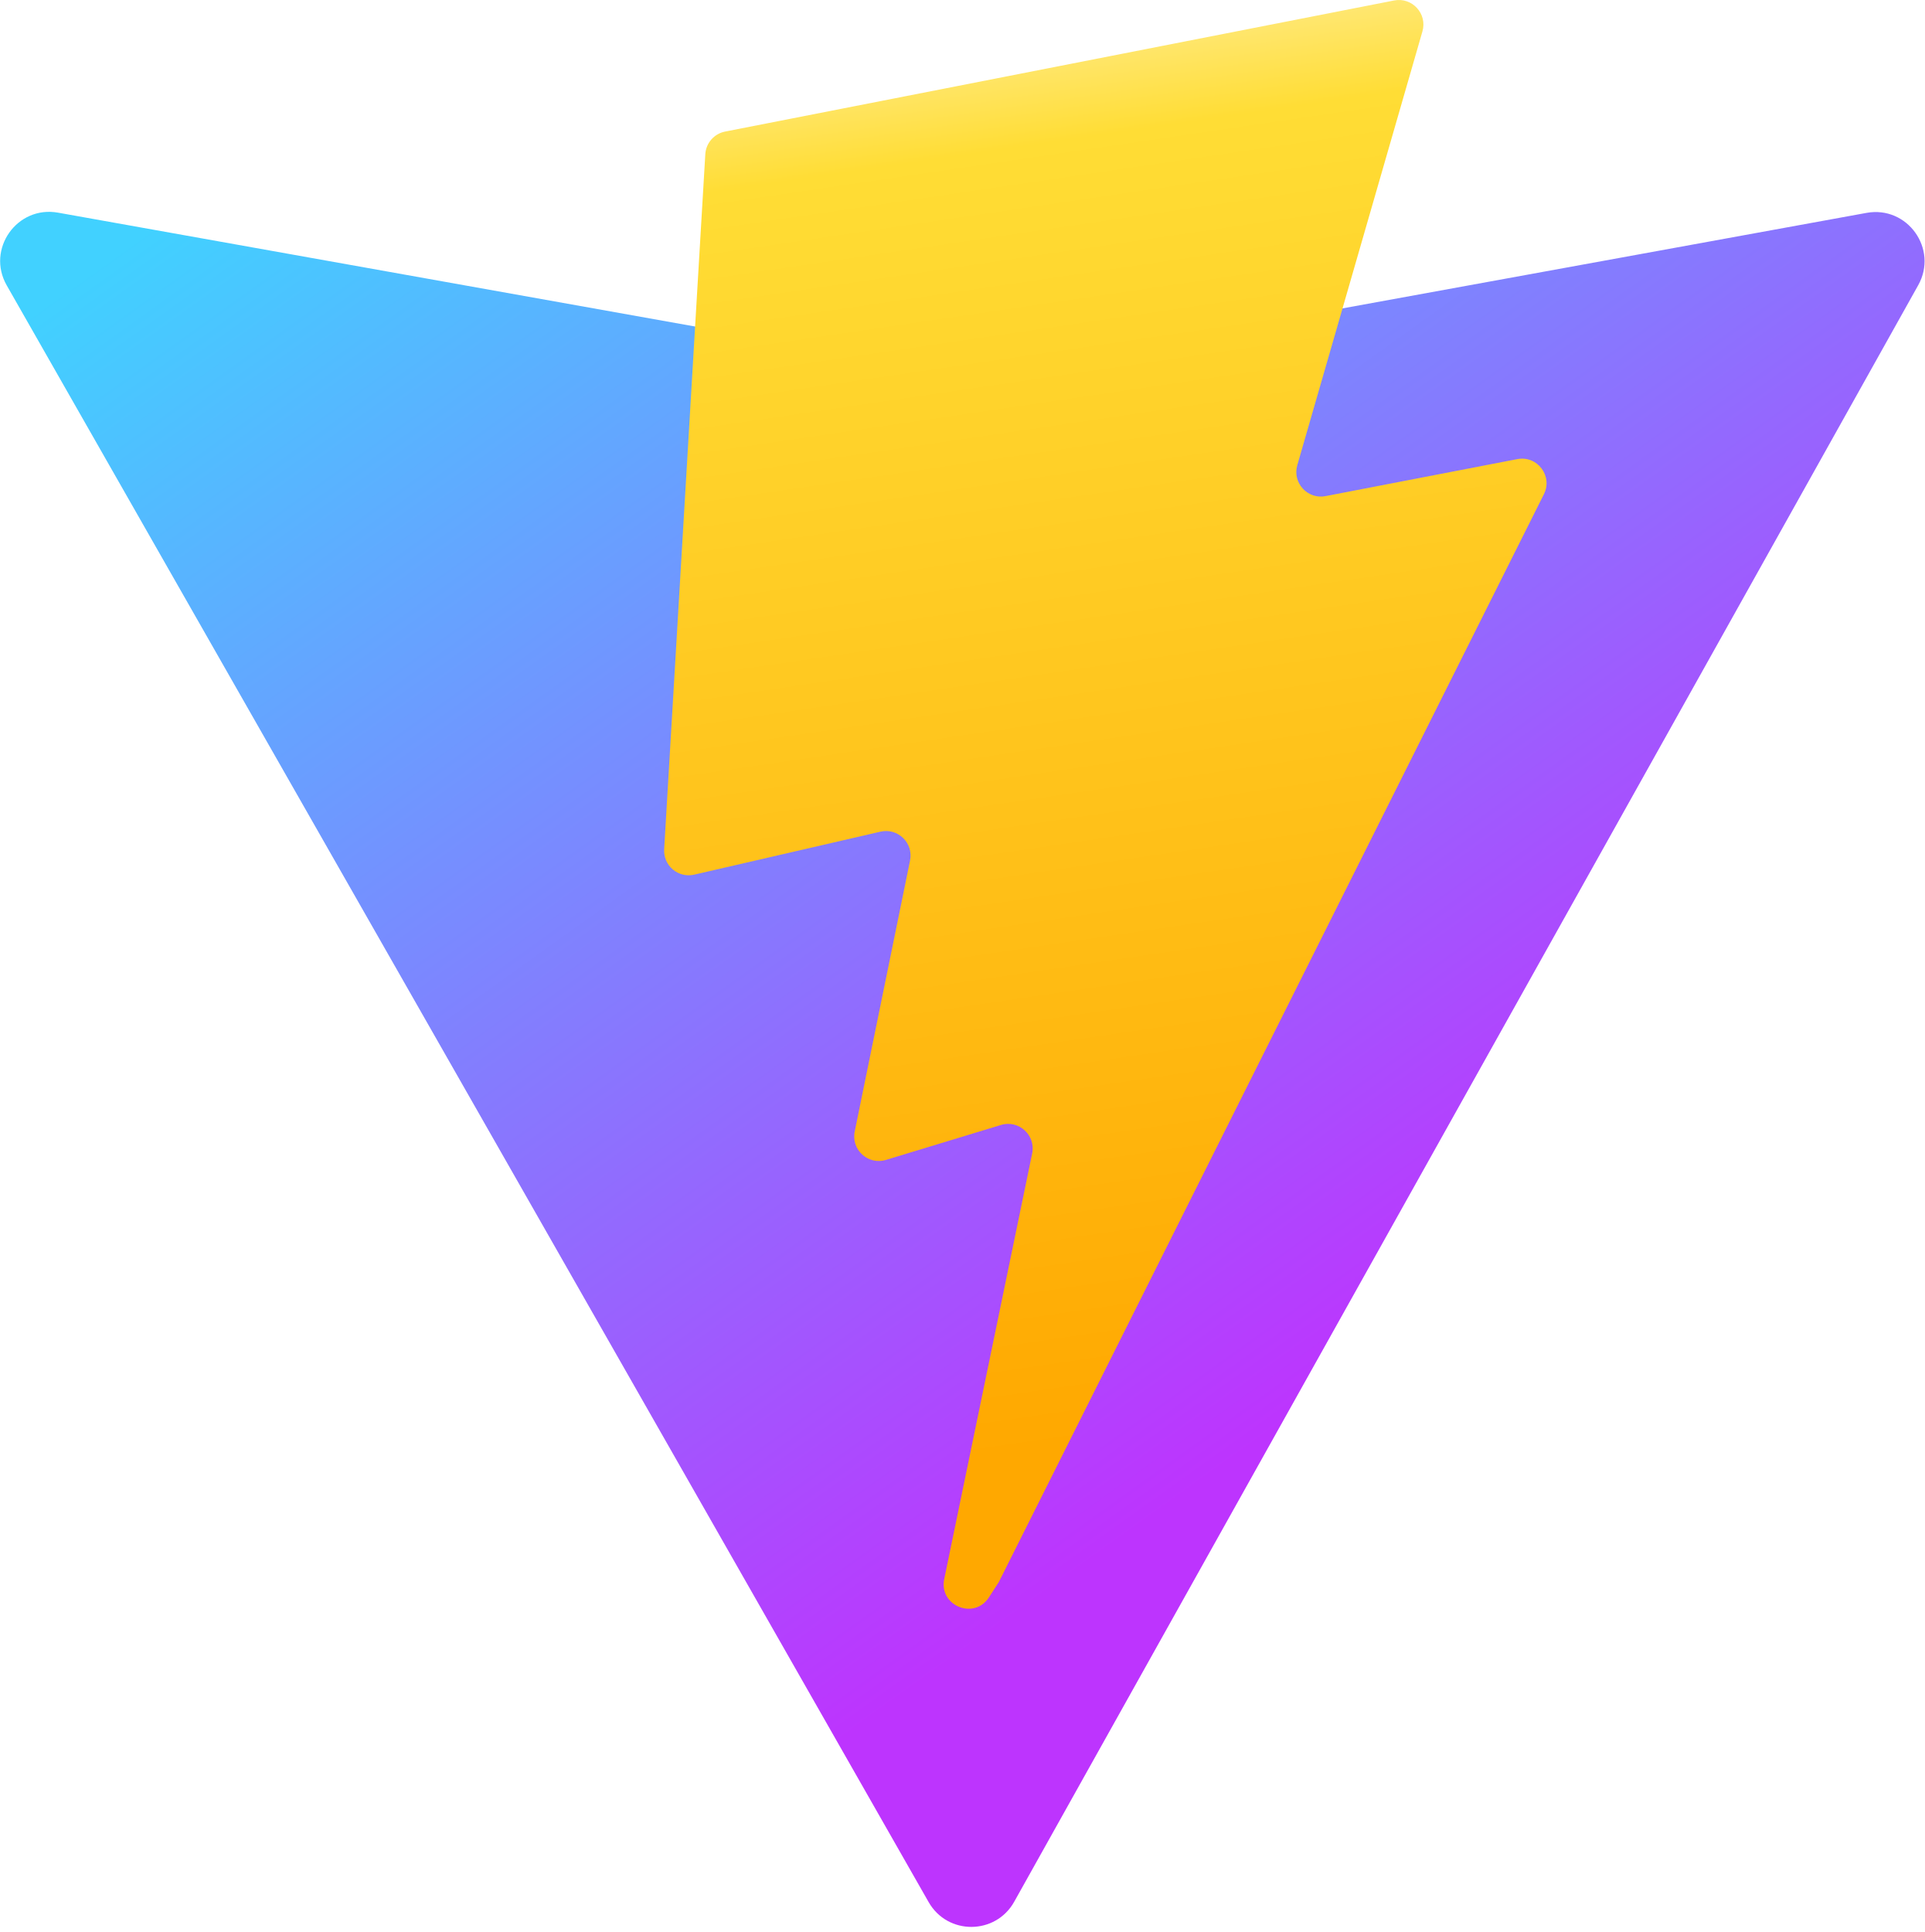
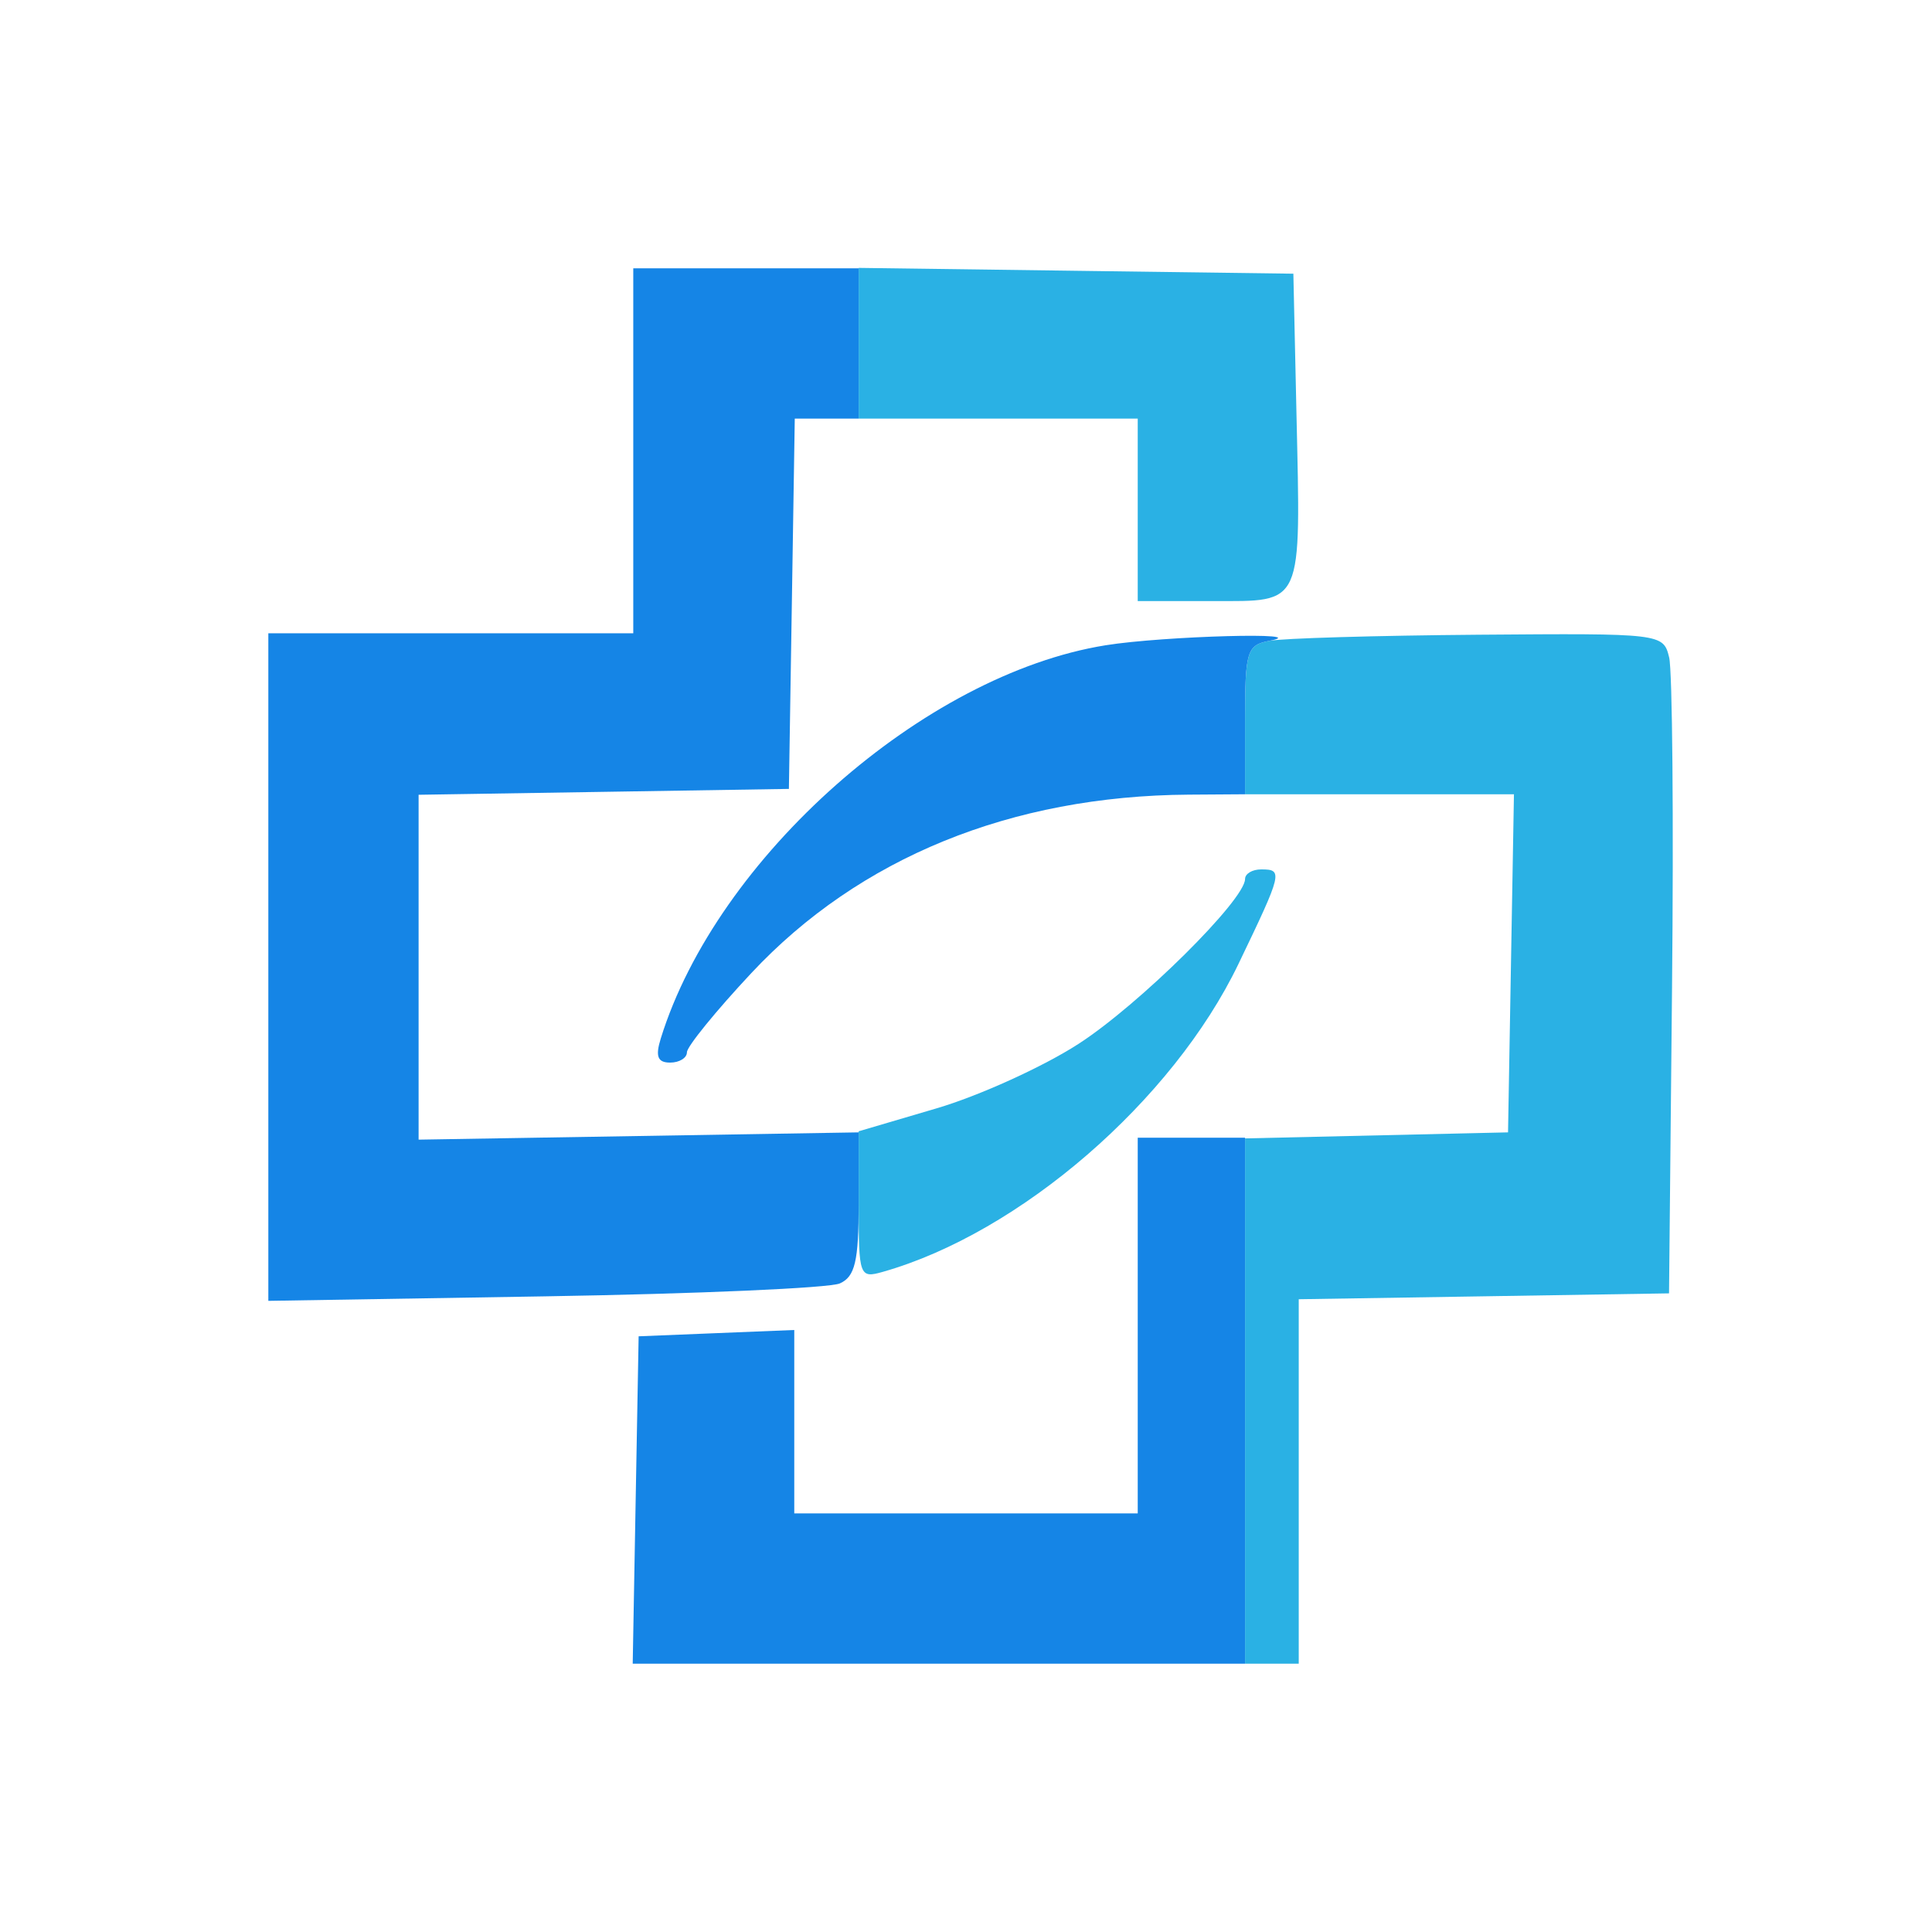
- <svg xmlns="http://www.w3.org/2000/svg" aria-hidden="true" role="img" class="iconify iconify--logos" width="31.88" height="32" preserveAspectRatio="xMidYMid meet" viewBox="0 0 256 257">
-   <defs>
-     <linearGradient id="IconifyId1813088fe1fbc01fb466" x1="-.828%" x2="57.636%" y1="7.652%" y2="78.411%">
-       <stop offset="0%" stop-color="#41D1FF" />
-       <stop offset="100%" stop-color="#BD34FE" />
-     </linearGradient>
-     <linearGradient id="IconifyId1813088fe1fbc01fb467" x1="43.376%" x2="50.316%" y1="2.242%" y2="89.03%">
-       <stop offset="0%" stop-color="#FFEA83" />
-       <stop offset="8.333%" stop-color="#FFDD35" />
-       <stop offset="100%" stop-color="#FFA800" />
-     </linearGradient>
-   </defs>
-   <path fill="url(#IconifyId1813088fe1fbc01fb466)" d="M255.153 37.938L134.897 252.976c-2.483 4.44-8.862 4.466-11.382.048L.875 37.958c-2.746-4.814 1.371-10.646 6.827-9.67l120.385 21.517a6.537 6.537 0 0 0 2.322-.004l117.867-21.483c5.438-.991 9.574 4.796 6.877 9.62Z" />
-   <path fill="url(#IconifyId1813088fe1fbc01fb467)" d="M185.432.063L96.44 17.501a3.268 3.268 0 0 0-2.634 3.014l-5.474 92.456a3.268 3.268 0 0 0 3.997 3.378l24.777-5.718c2.318-.535 4.413 1.507 3.936 3.838l-7.361 36.047c-.495 2.426 1.782 4.5 4.151 3.78l15.304-4.649c2.372-.72 4.652 1.36 4.15 3.788l-11.698 56.621c-.732 3.542 3.979 5.473 5.943 2.437l1.313-2.028l72.516-144.72c1.215-2.423-.88-5.186-3.54-4.672l-25.505 4.922c-2.396.462-4.435-1.77-3.759-4.114l16.646-57.705c.677-2.35-1.37-4.583-3.769-4.113Z" />
+ <svg xmlns="http://www.w3.org/2000/svg" width="180" height="180" viewBox="0 0 180 180" version="1.1">
+   <path d="M 80 31.979 L 80 39 93 39 L 106 39 106 47.500 L 106 56 112.981 56 C 121.477 56, 121.191 56.642, 120.788 38.500 L 120.500 25.500 100.250 25.229 L 80 24.959 80 31.979 M 118.250 59.706 C 116.175 60.105, 116 60.677, 116 67.070 L 116 74 128.525 74 L 141.051 74 140.775 89.750 L 140.500 105.500 128.250 105.781 L 116 106.062 116 130.531 L 116 155 118.500 155 L 121 155 121 138.024 L 121 121.047 138.250 120.774 L 155.500 120.500 155.780 92 C 155.935 76.325, 155.814 62.487, 155.511 61.250 C 154.966 59.018, 154.822 59.001, 137.731 59.136 C 128.254 59.211, 119.487 59.467, 118.250 59.706 M 116 81.892 C 116 83.835, 106.163 93.579, 100.500 97.245 C 97.200 99.381, 91.237 102.091, 87.250 103.265 L 80 105.401 80 112.268 C 80 118.912, 80.073 119.114, 82.250 118.496 C 95.034 114.868, 109.251 102.559, 115.383 89.811 C 119.489 81.274, 119.555 81, 117.500 81 C 116.675 81, 116 81.401, 116 81.892" stroke="none" fill="#2ab1e4" fill-rule="evenodd" />
+   <path d="M 59 42 L 59 59 42 59 L 25 59 25 90.098 L 25 121.197 50.750 120.778 C 64.912 120.547, 77.287 120.005, 78.250 119.572 C 79.662 118.938, 80 117.503, 80.001 112.143 L 80.001 105.500 59.501 105.839 L 39 106.178 39 90.112 L 39 74.047 56.250 73.774 L 73.500 73.500 73.774 56.250 L 74.047 39 77.024 39 L 80 39 80 32 L 80 25 69.500 25 L 59 25 59 42 M 103 60.119 C 86.067 62.845, 66.794 79.883, 61.563 96.750 C 61.044 98.423, 61.267 99, 62.433 99 C 63.295 99, 64 98.566, 64 98.037 C 64 97.507, 66.699 94.188, 69.998 90.662 C 80.048 79.918, 94.198 74.145, 110.750 74.035 L 116 74 116 67.070 C 116 60.677, 116.175 60.105, 118.250 59.706 C 122.631 58.862, 108.416 59.247, 103 60.119 M 106 123.500 L 106 141 90 141 L 74 141 74 132.456 L 74 123.912 66.750 124.206 L 59.500 124.500 59.224 139.750 L 58.948 155 87.474 155 L 116 155 116 130.500 L 116 106 111 106 L 106 106 106 123.500" stroke="none" fill="#1585e6" fill-rule="evenodd" />
</svg>
